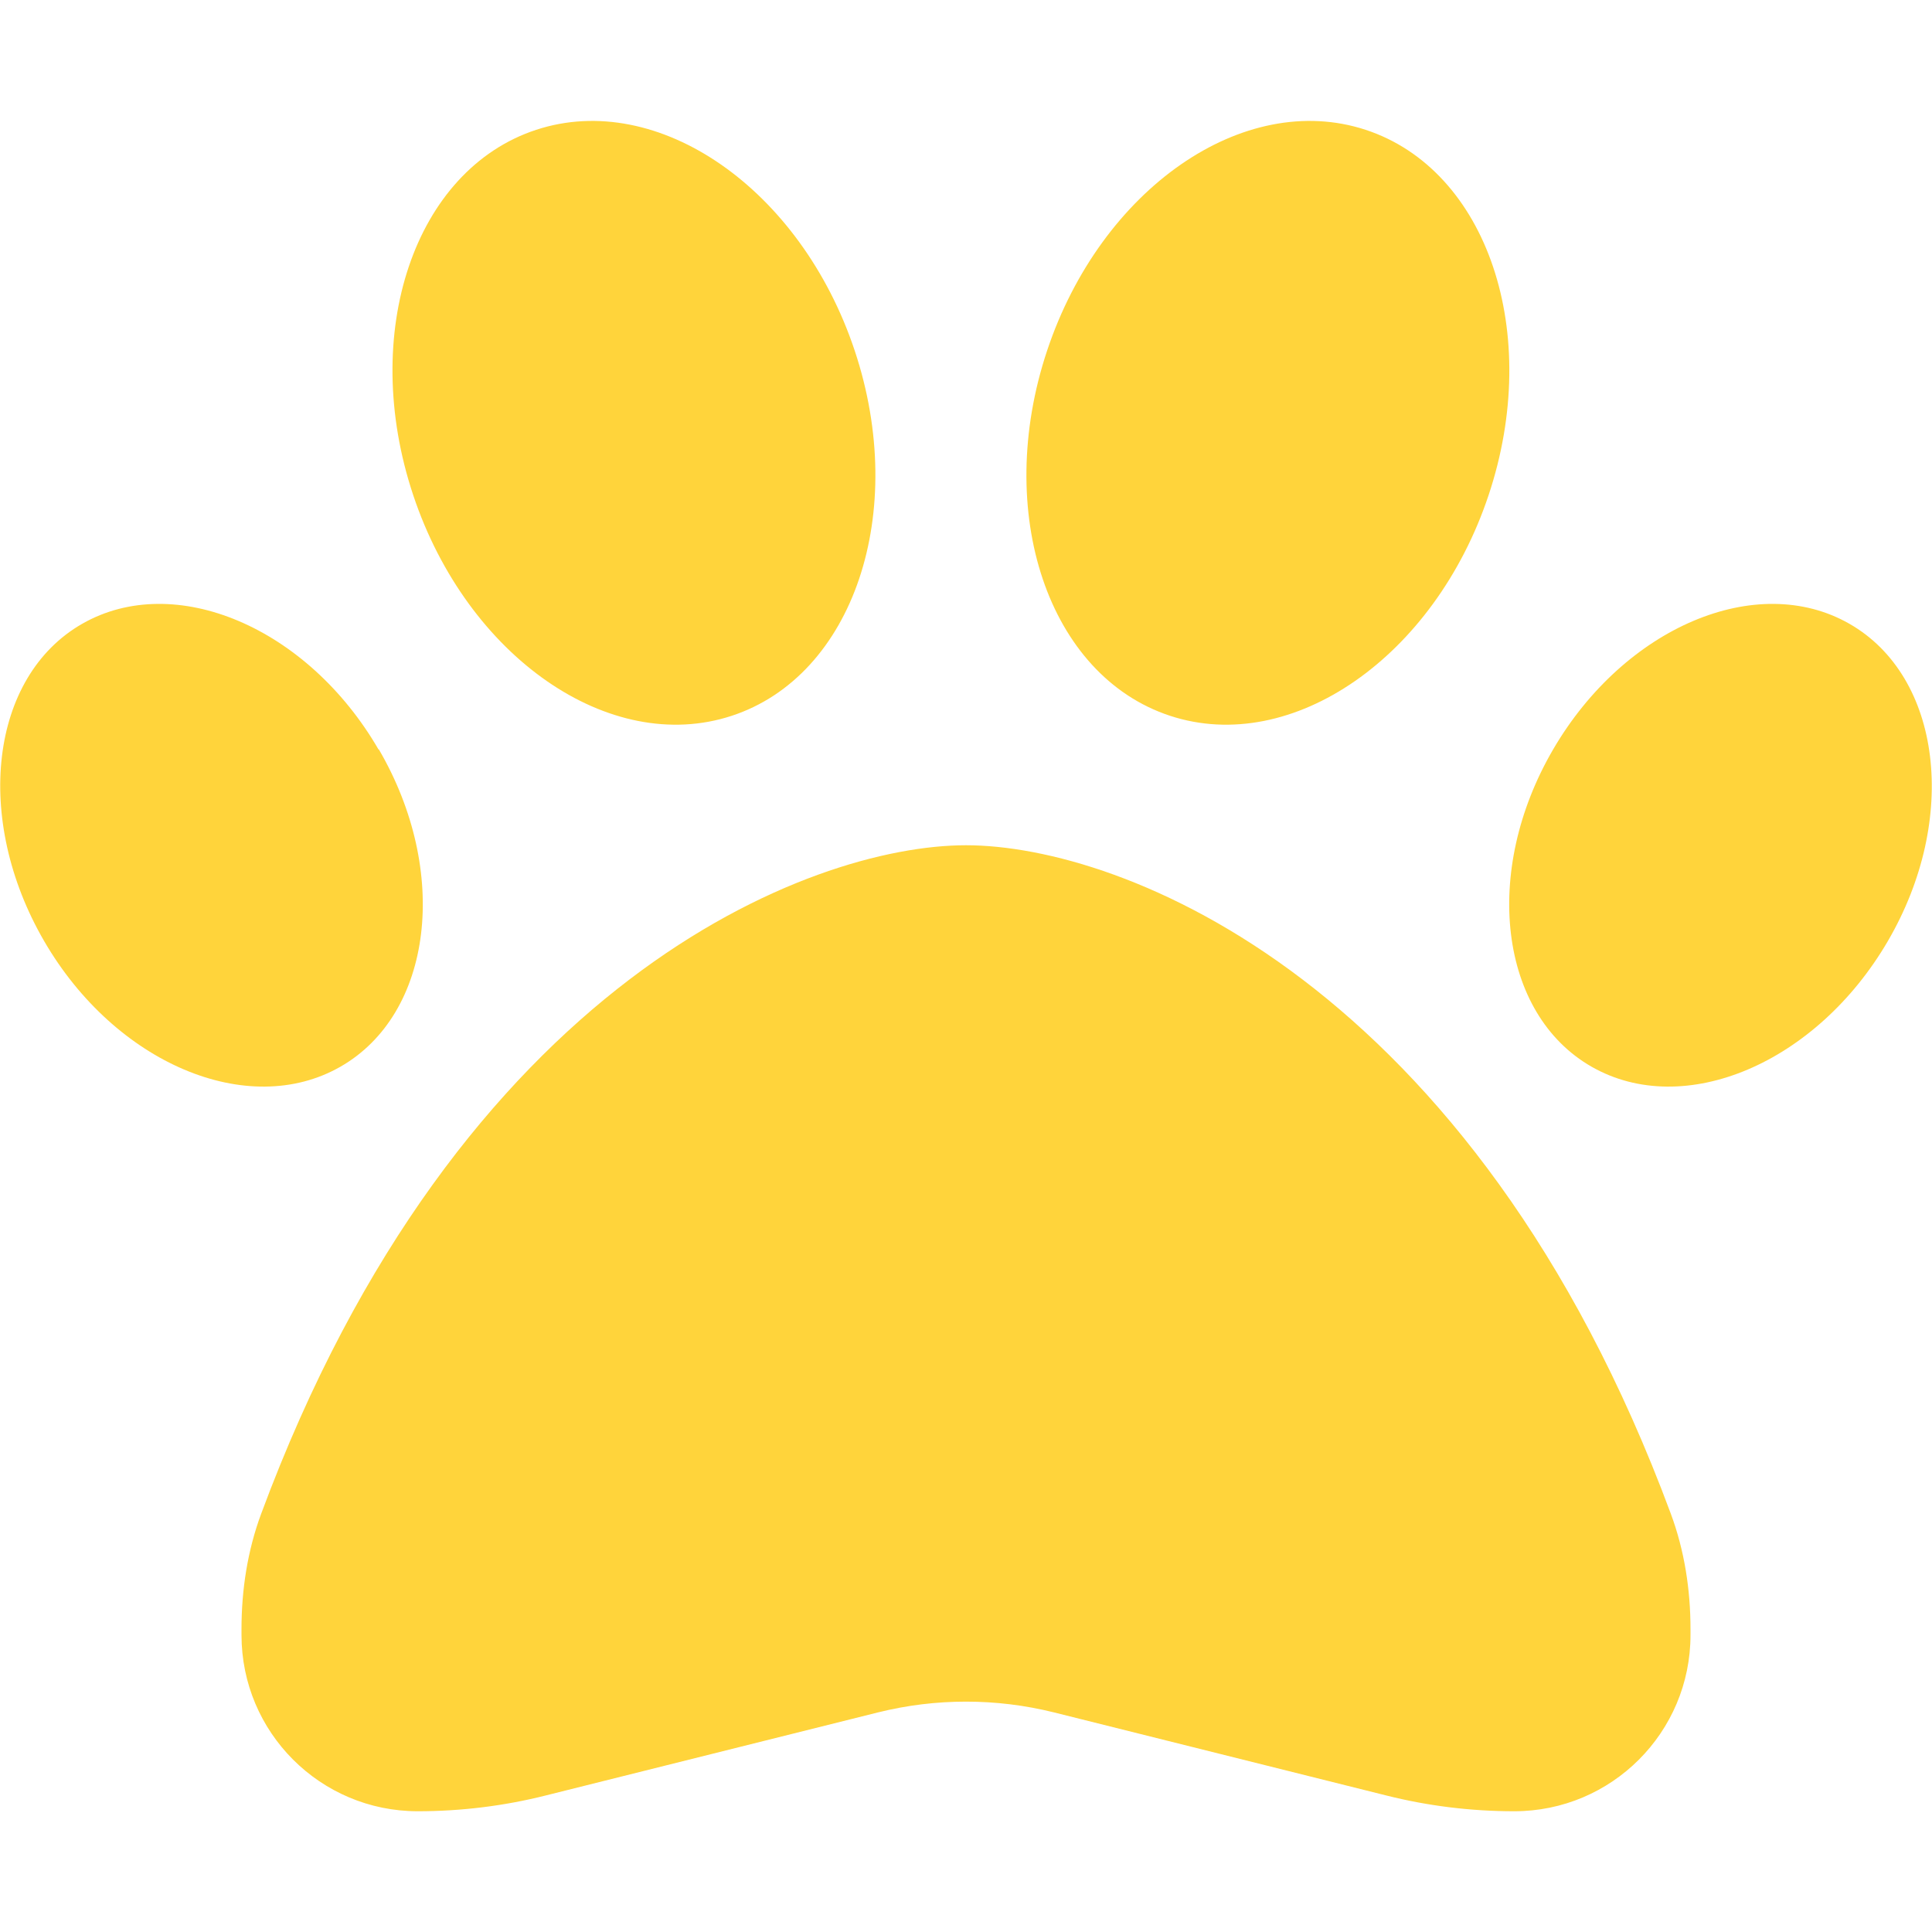
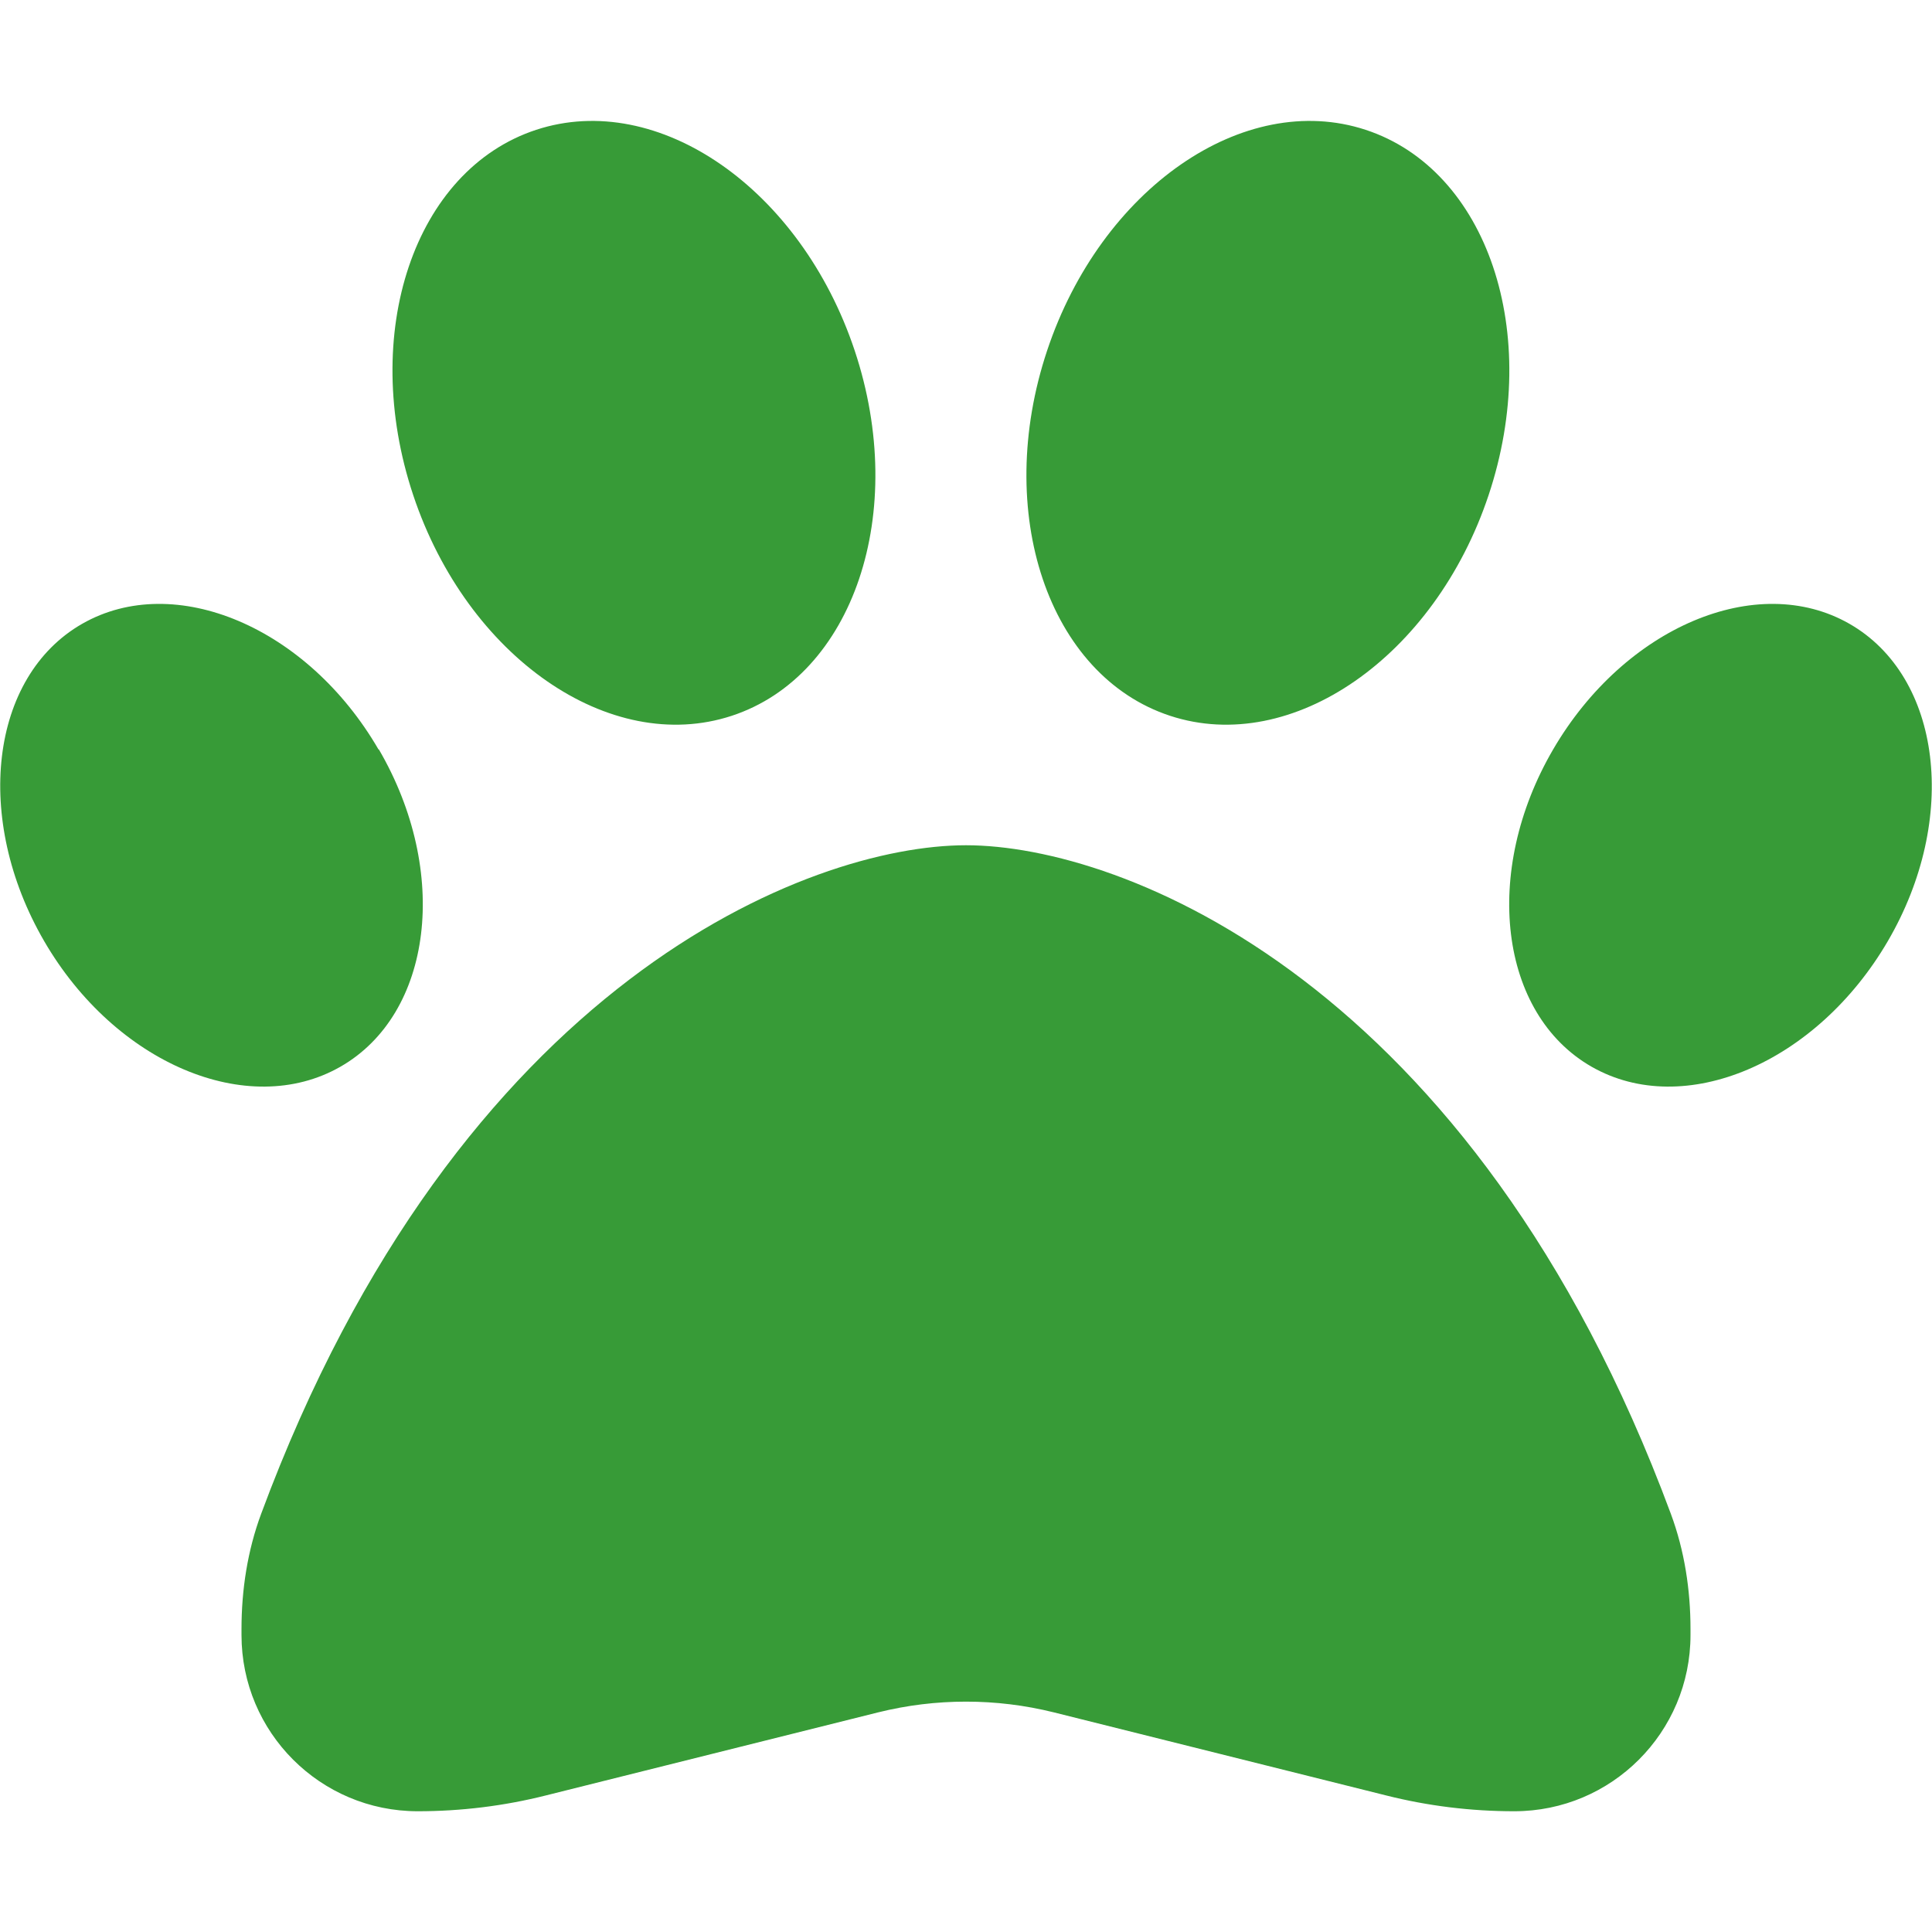
<svg xmlns="http://www.w3.org/2000/svg" viewBox="0 0 512 512">
-   <path fill="#FFD43B" d="M226.5 92.9c14.3 42.9-.3 86.2-32.6 96.8s-70.1-15.6-84.4-58.5s.3-86.2 32.6-96.8s70.1 15.6 84.4 58.5zM100.4 198.6c18.9 32.4 14.3 70.1-10.2 84.1s-59.7-.9-78.5-33.3S-2.7 179.3 21.8 165.3s59.7 .9 78.5 33.3zM69.2 401.2C121.6 259.9 214.7 224 256 224s134.4 35.9 186.8 177.2c3.6 9.7 5.2 20.1 5.2 30.5v1.6c0 25.8-20.9 46.7-46.7 46.7c-11.5 0-22.9-1.4-34-4.2l-88-22c-15.3-3.8-31.3-3.8-46.6 0l-88 22c-11.1 2.8-22.5 4.2-34 4.2C84.9 480 64 459.1 64 433.3v-1.6c0-10.4 1.6-20.8 5.2-30.5zM421.8 282.7c-24.5-14-29.1-51.7-10.2-84.1s54-47.3 78.5-33.3s29.1 51.7 10.2 84.1s-54 47.3-78.5 33.3zM310.1 189.7c-32.3-10.6-46.9-53.9-32.6-96.8s52.1-69.1 84.4-58.5s46.9 53.9 32.6 96.8s-52.1 69.1-84.4 58.5z" />
+   <path fill="#379b37" d="M226.5 92.9c14.3 42.9-.3 86.2-32.6 96.8s-70.1-15.6-84.4-58.5s.3-86.2 32.6-96.8s70.1 15.6 84.4 58.5zM100.4 198.6c18.9 32.4 14.3 70.1-10.2 84.1s-59.7-.9-78.5-33.3S-2.7 179.3 21.8 165.3s59.7 .9 78.5 33.3zM69.2 401.2C121.6 259.9 214.7 224 256 224s134.4 35.9 186.8 177.2c3.6 9.7 5.2 20.1 5.2 30.5v1.6c0 25.8-20.9 46.7-46.7 46.7c-11.5 0-22.9-1.4-34-4.2l-88-22c-15.3-3.8-31.3-3.8-46.6 0l-88 22c-11.1 2.8-22.5 4.2-34 4.2C84.9 480 64 459.1 64 433.3v-1.6c0-10.4 1.6-20.8 5.2-30.5zM421.8 282.7c-24.5-14-29.1-51.7-10.2-84.1s54-47.3 78.5-33.3s29.1 51.7 10.2 84.1s-54 47.3-78.5 33.3zM310.1 189.7c-32.3-10.6-46.9-53.9-32.6-96.8s52.1-69.1 84.4-58.5s46.9 53.9 32.6 96.8s-52.1 69.1-84.4 58.5z" />
</svg>
